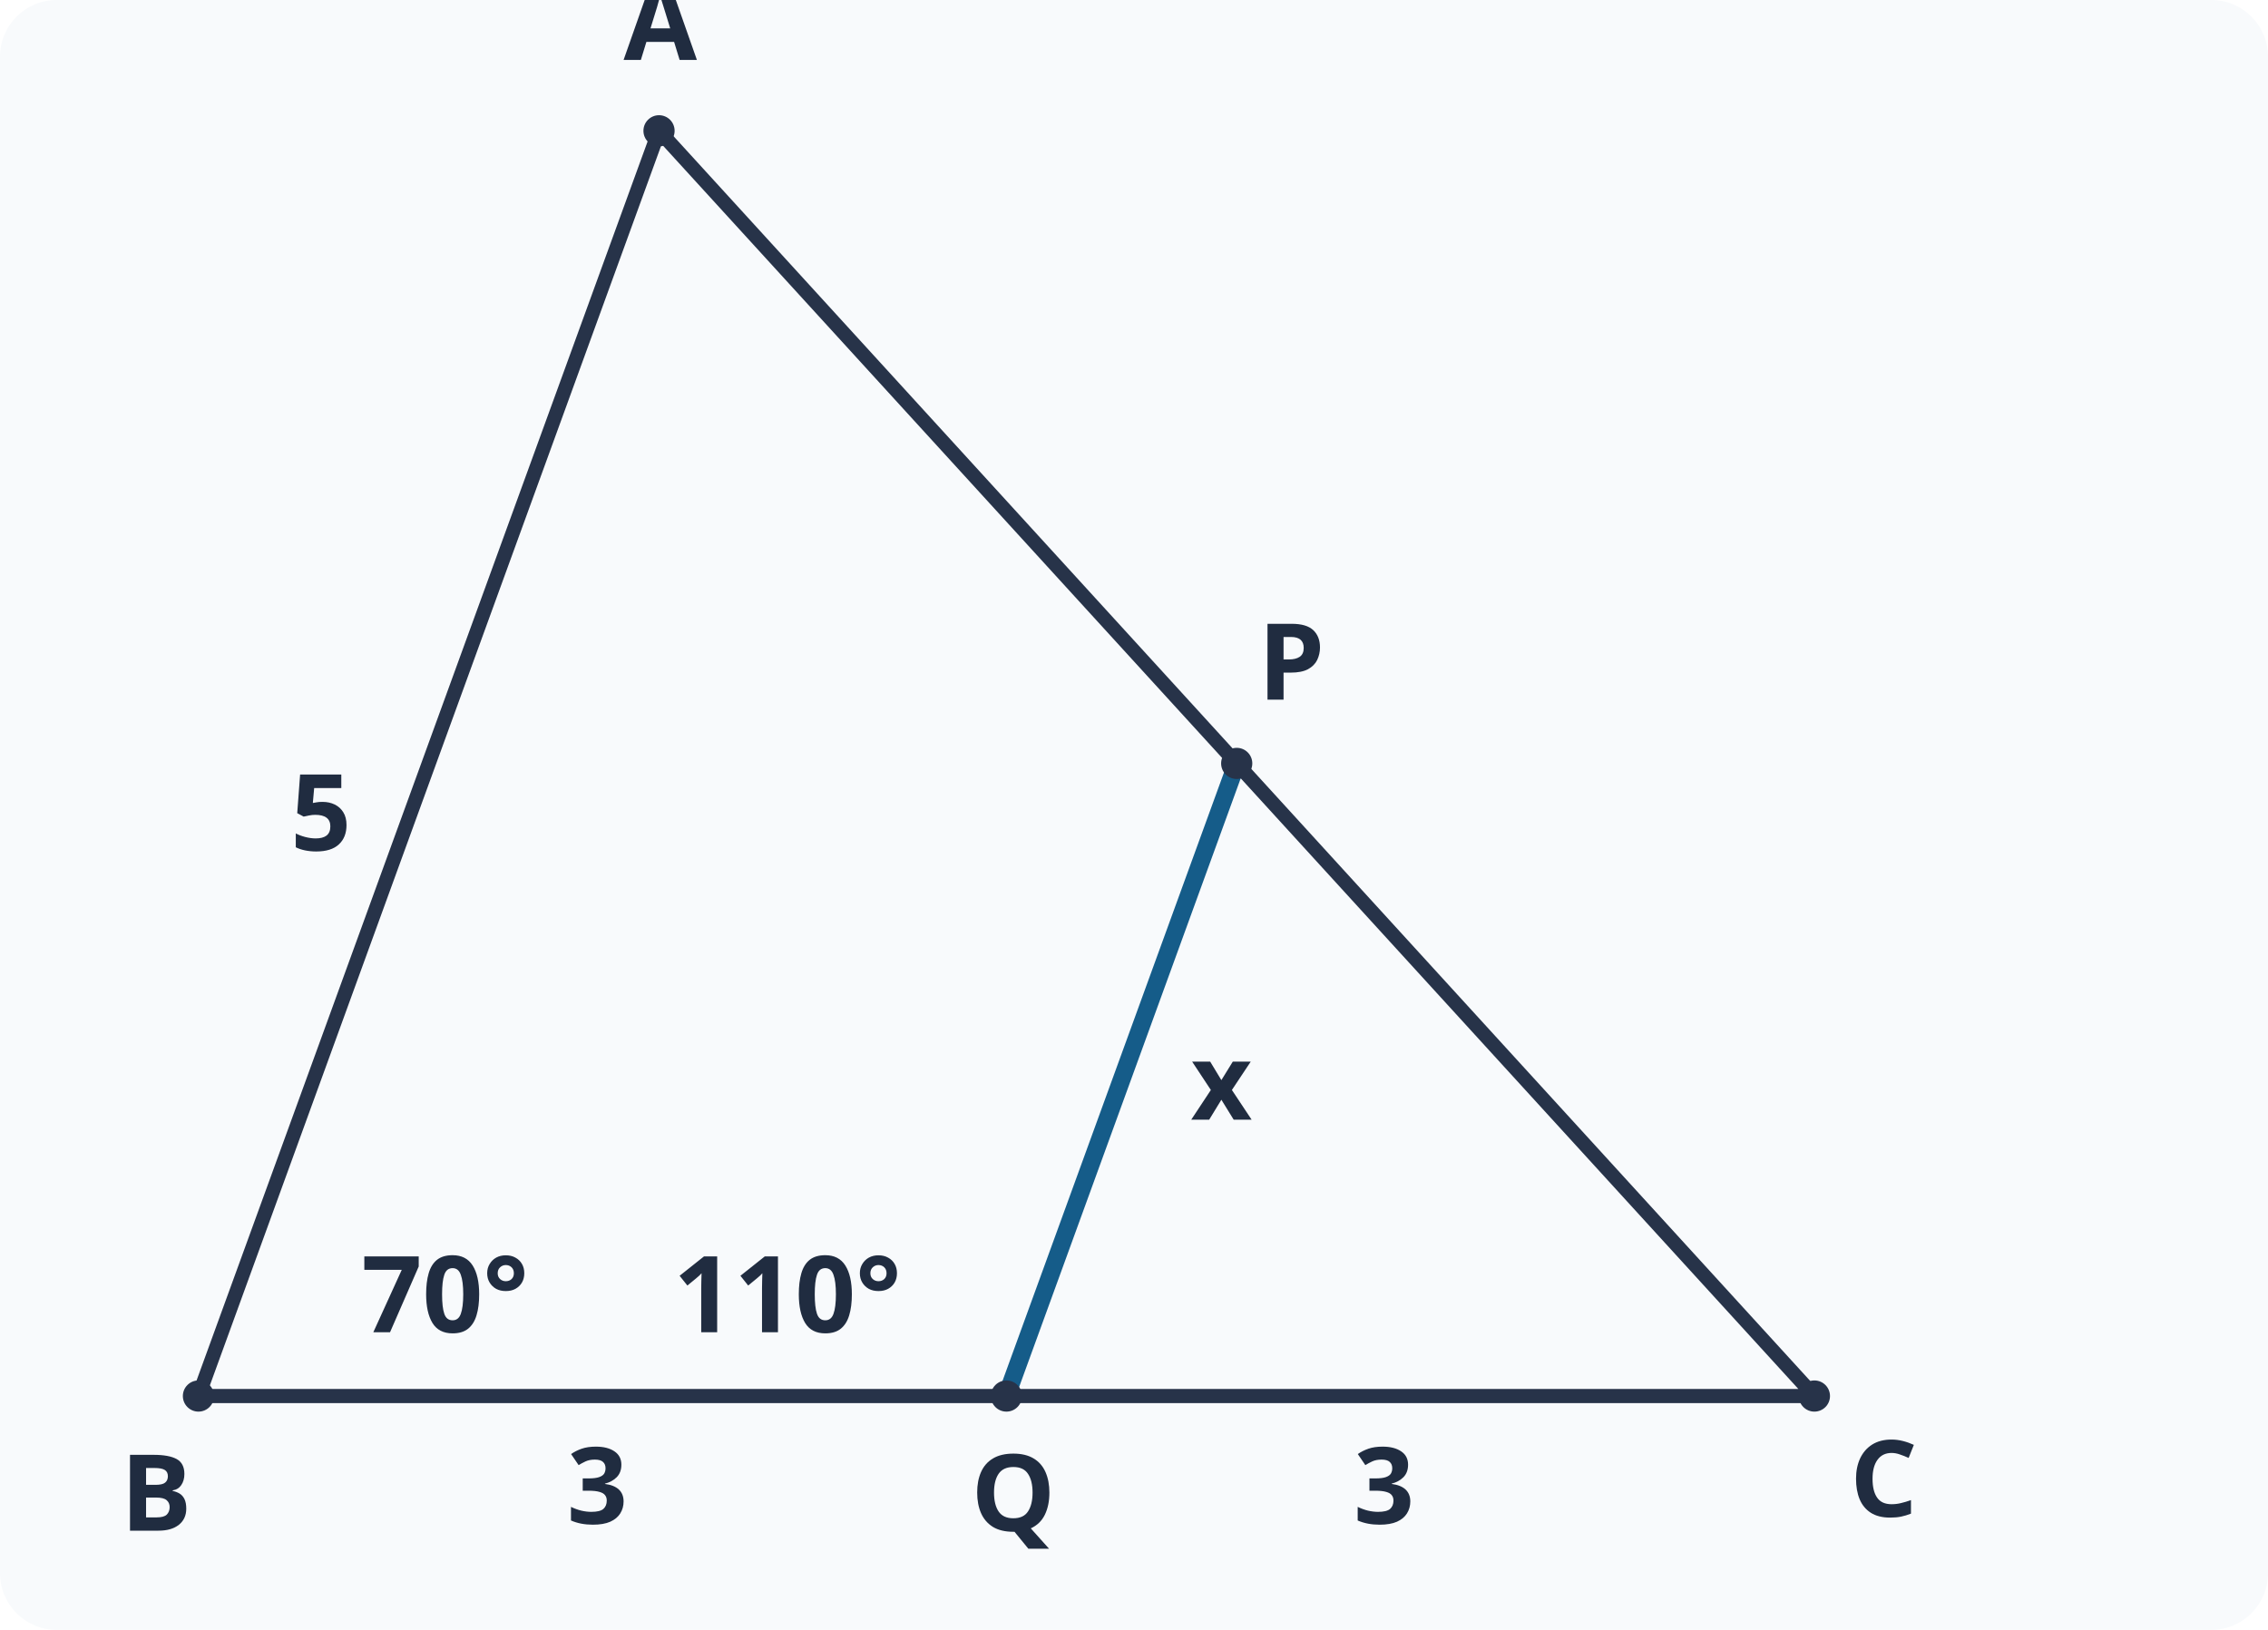
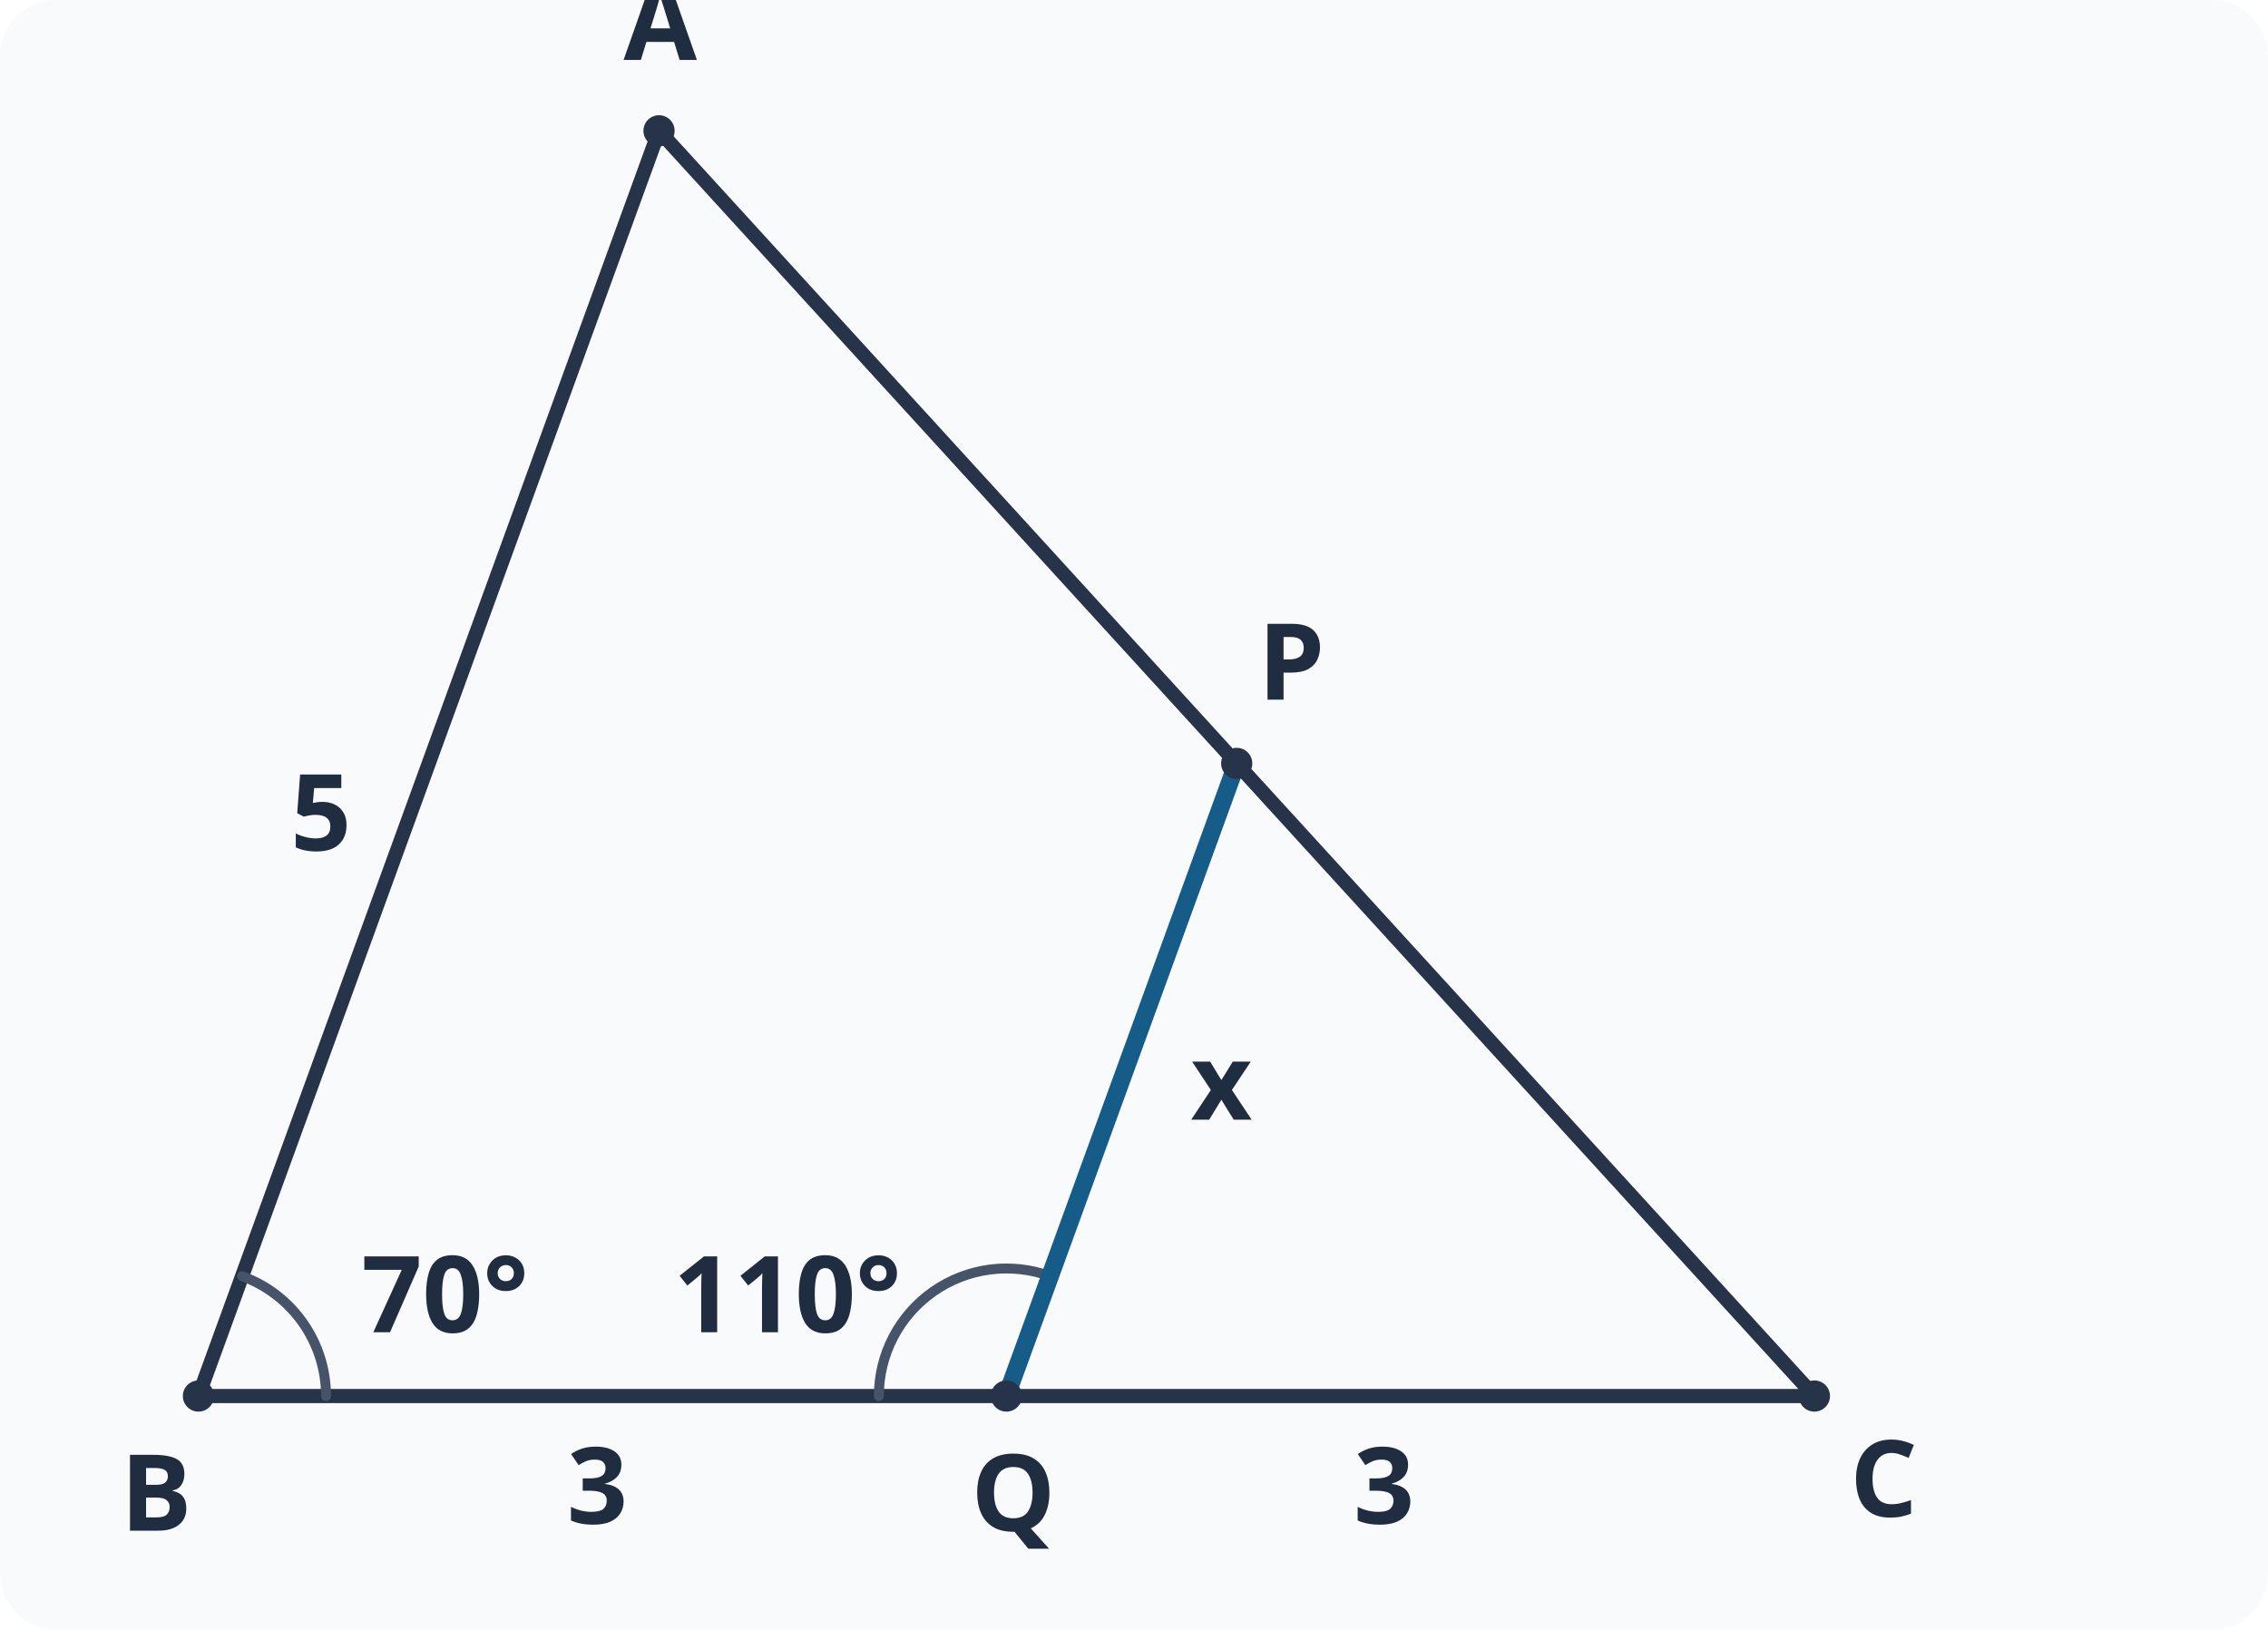
<svg xmlns="http://www.w3.org/2000/svg" viewBox="0 0 320 230" role="img">
  <style>
    .edge,.accent,.guide,.mark { fill:none; stroke-linecap:round; stroke-linejoin:round }
    .edge { stroke:#273349; stroke-width:2 }
    .accent { stroke:#155c89; stroke-width:2.5 }
    .guide { stroke:#62778a; stroke-width:1.4; stroke-dasharray:5 4 }
    .mark { stroke:#465369; stroke-width:1.4 }
    .point { fill:#273349 }
    text { fill:#202c40; font:600 15px system-ui,sans-serif; paint-order:stroke; stroke:#f8fafc; stroke-width:3px; stroke-linejoin:round }
  </style>
  <rect width="320" height="230" rx="8" fill="#f8fafc" />
  <polyline class="edge" points="92.984,18.458 28.000,197.000 256.000,197.000 92.984,18.458" />
+   <path class="mark" d="M46 197 A18 18 0 0 0 34.156 180.086 M124 197 A18 18 0 0 1 148.156 180.086" />
  <polyline class="accent" points="142.000,197.000 174.492,107.729" />
  <circle class="point" cx="92.984" cy="18.458" r="2.200" />
  <text x="87.984" y="8.458">A</text>
  <circle class="point" cx="28.000" cy="197.000" r="2.200" />
  <text x="17.000" y="216.000">B</text>
  <circle class="point" cx="256.000" cy="197.000" r="2.200" />
  <text x="261.000" y="214.000">C</text>
  <circle class="point" cx="174.492" cy="107.729" r="2.200" />
  <text x="177.492" y="98.729">P</text>
  <circle class="point" cx="142.000" cy="197.000" r="2.200" />
  <text x="137.000" y="216.000">Q</text>
  <text x="41.000" y="120.000">5</text>
  <text x="168.000" y="158.000">x</text>
  <text x="80.000" y="215.000">3</text>
  <text x="191.000" y="215.000">3</text>
  <text x="51.000" y="188.000">70°</text>
  <text x="95.000" y="188.000">110°</text>
</svg>
